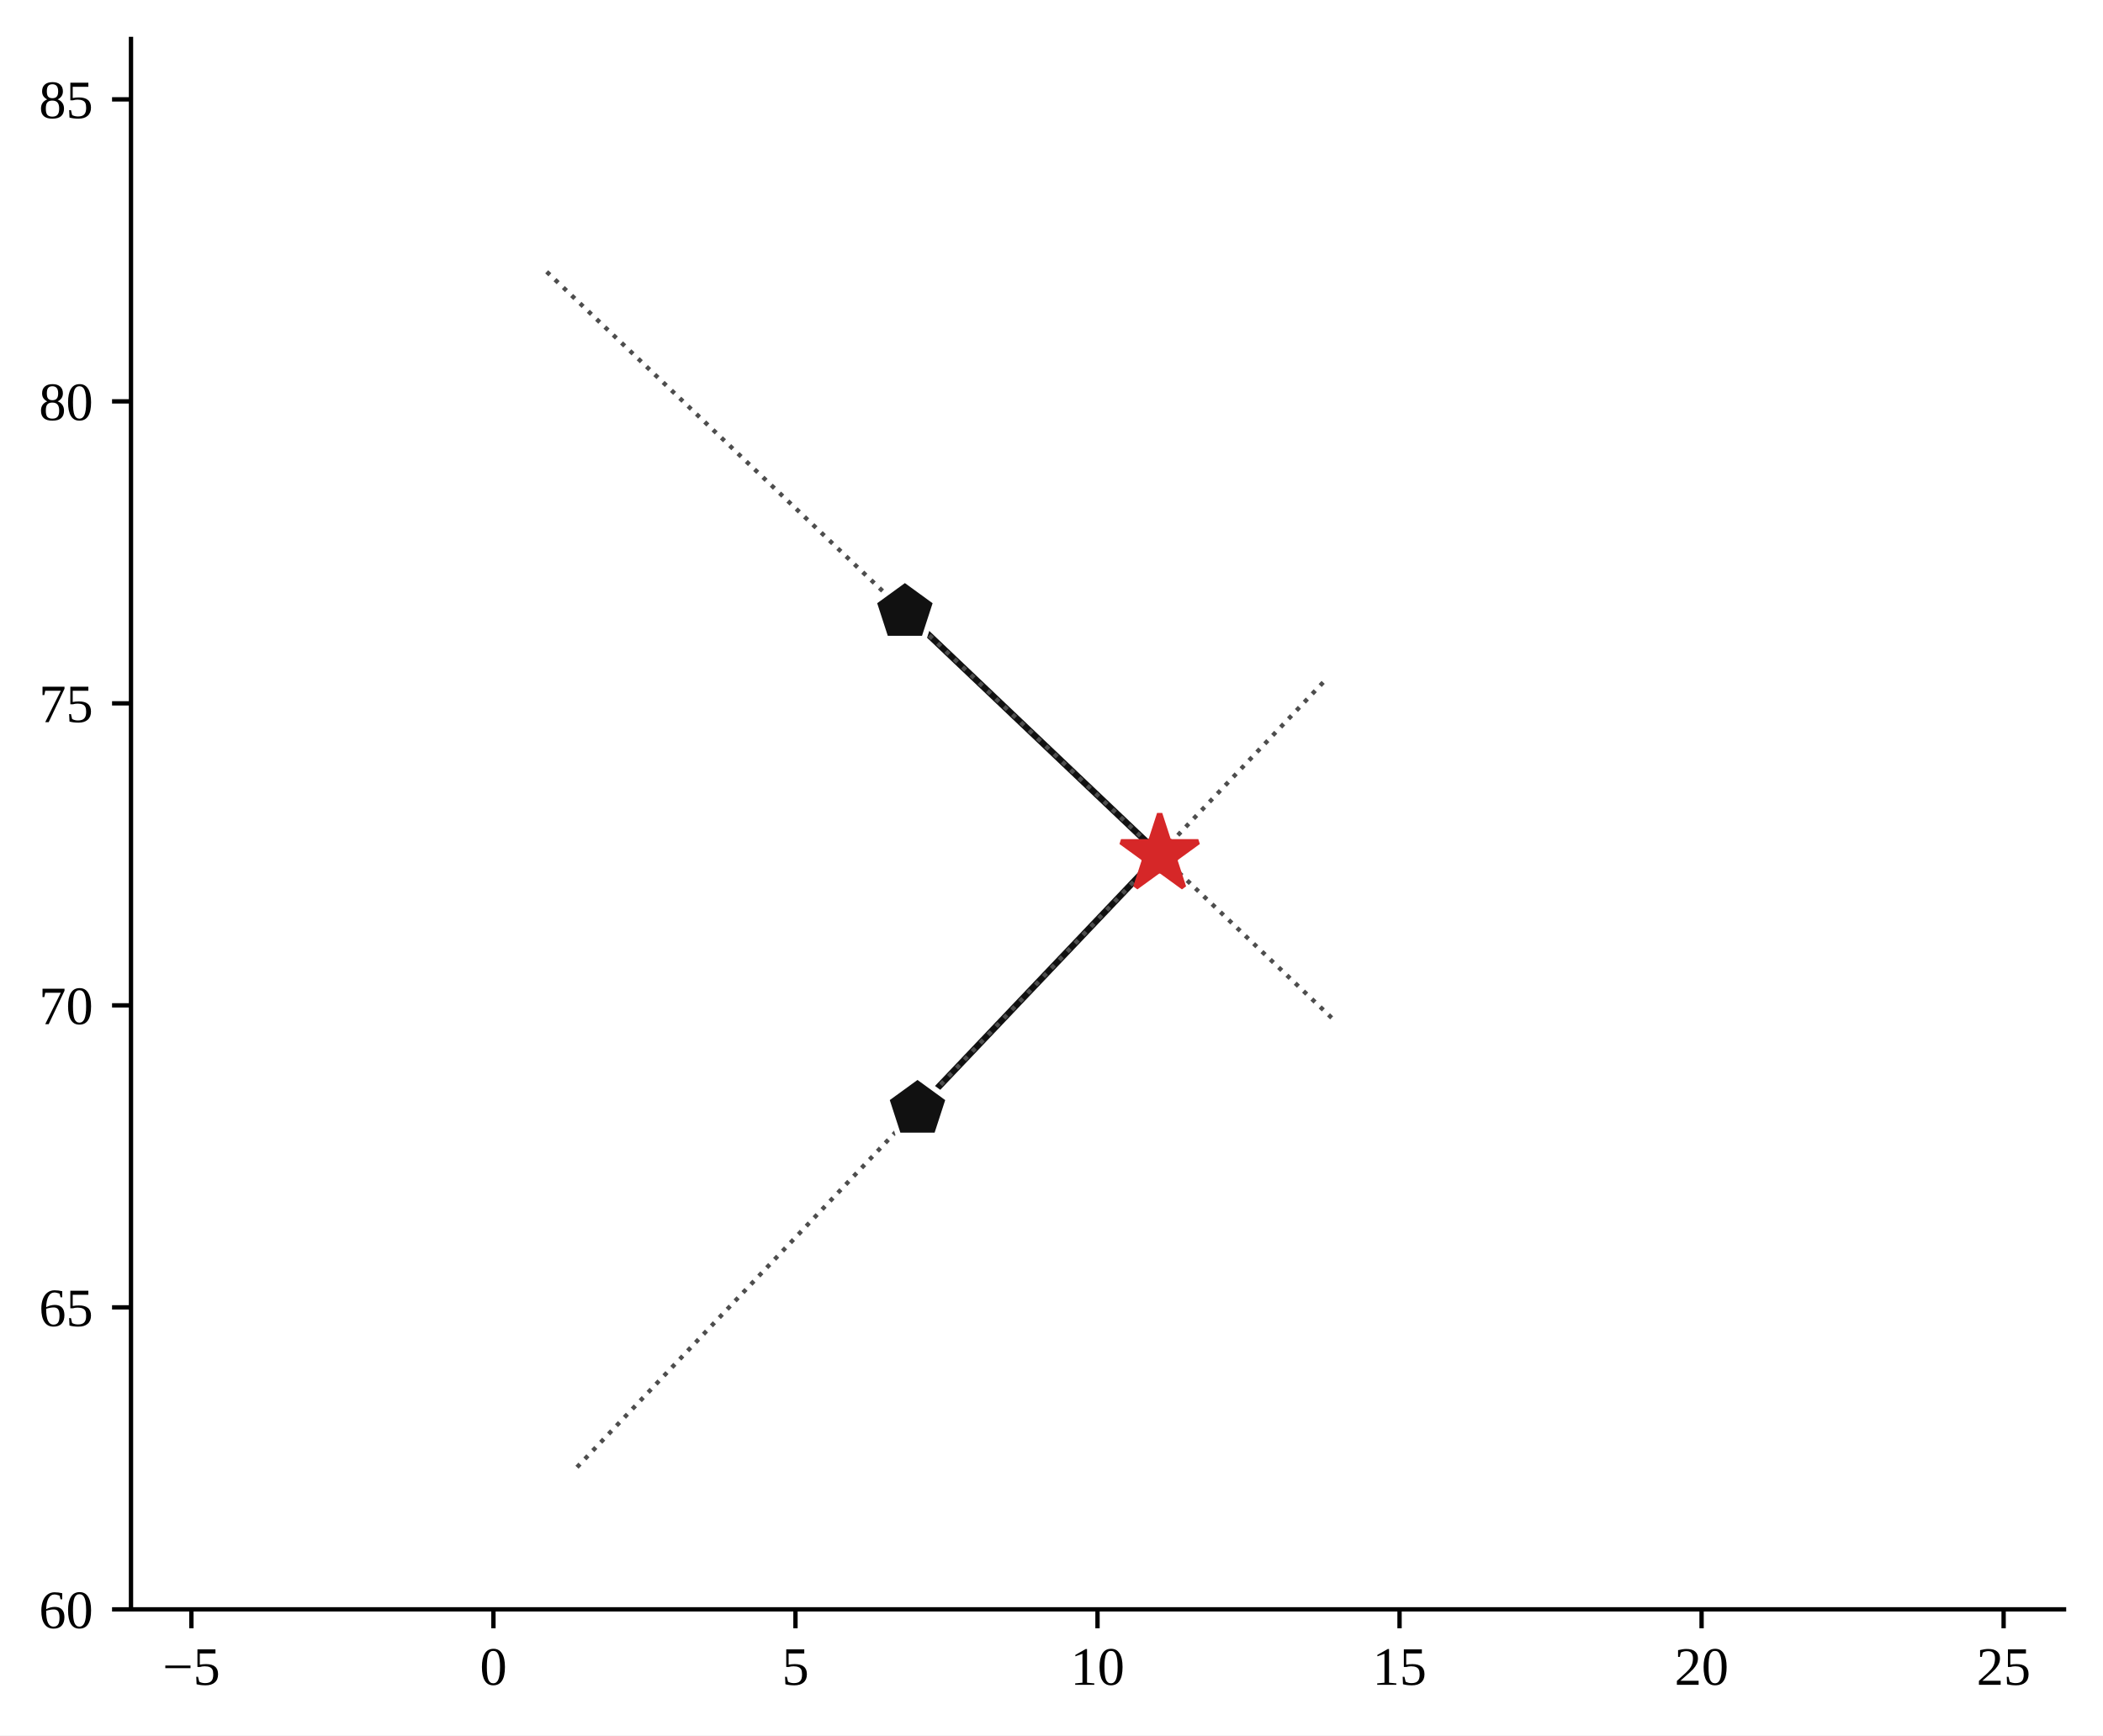
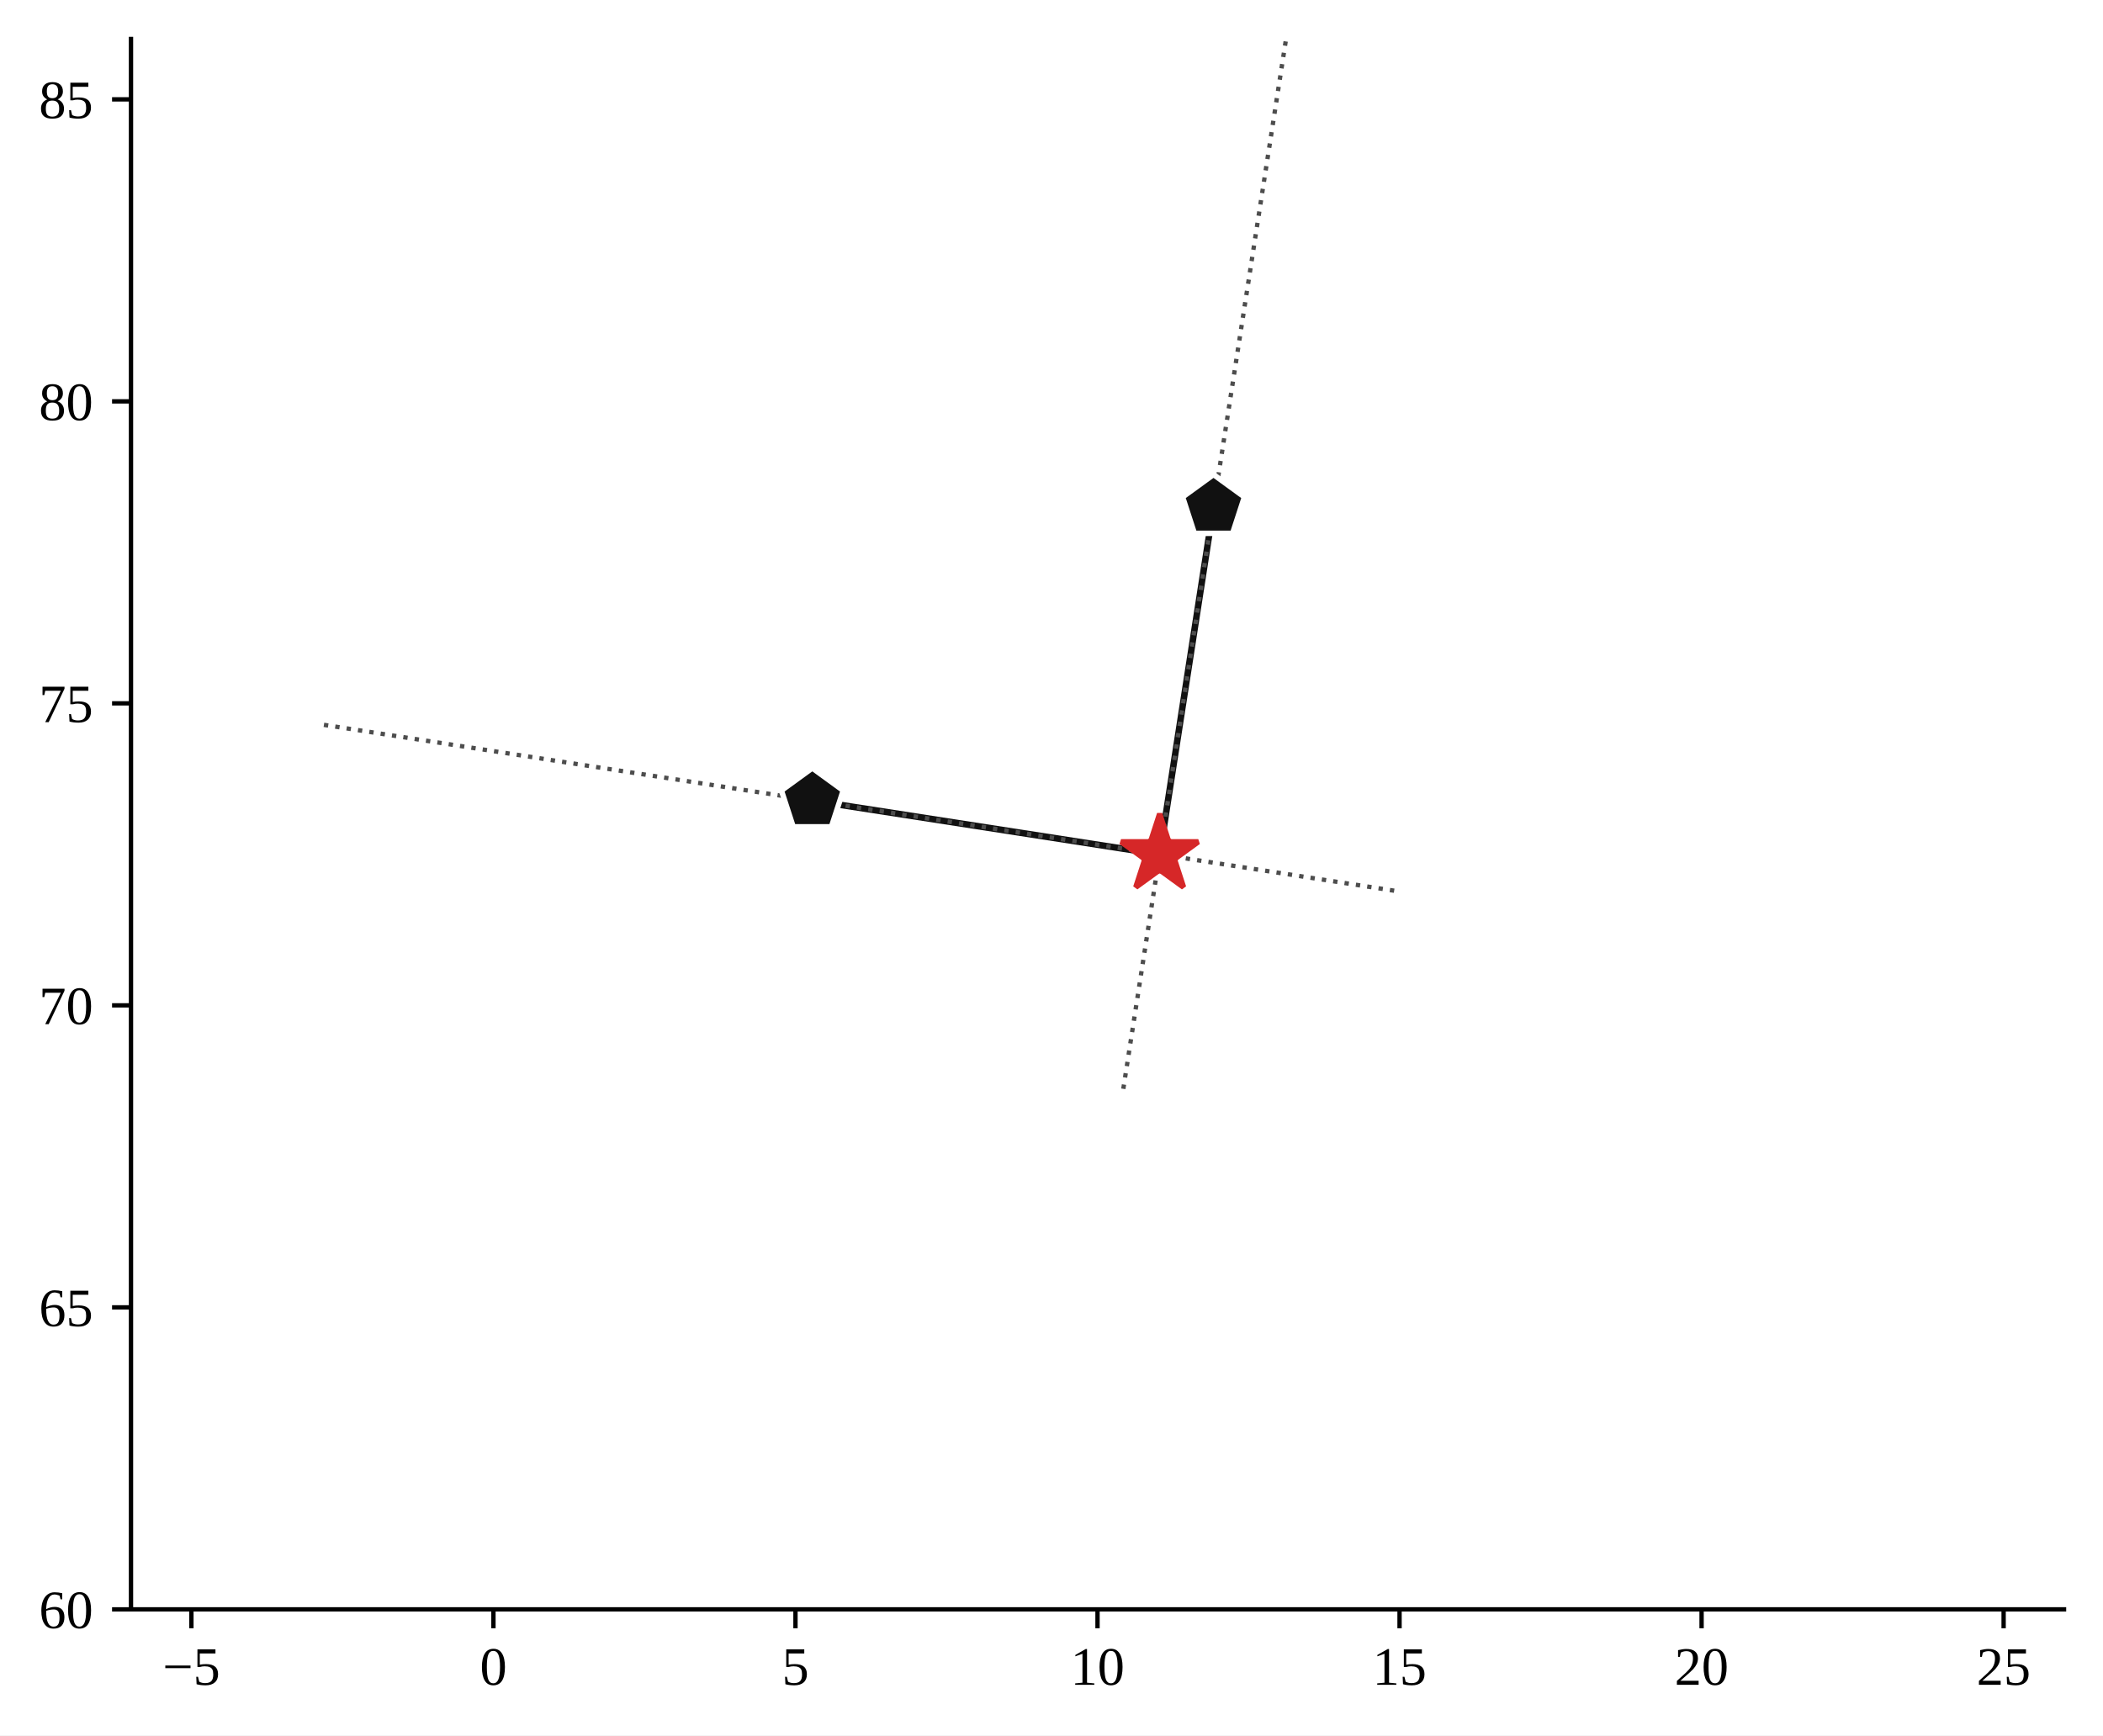
<svg xmlns="http://www.w3.org/2000/svg" xmlns:xlink="http://www.w3.org/1999/xlink" width="388.52pt" height="320.643pt" viewBox="0 0 388.52 320.643" version="1.1">
  <defs>
    <style type="text/css">*{stroke-linejoin: round; stroke-linecap: butt}</style>
  </defs>
  <g id="figure_1">
    <g id="patch_1">
      <path d="M 0 320.643  L 388.52 320.643  L 388.52 0  L 0 0  z " style="fill: #ffffff" />
    </g>
    <g id="axes_1">
      <g id="patch_2">
        <path d="M 24.2 297.36  L 381.32 297.36  L 381.32 7.2  L 24.2 7.2  z " style="fill: #ffffff" />
      </g>
      <g id="patch_3">
-         <path d="M 214.242 158.993  C 214.543 158.993 214.831 158.874 215.043 158.661  C 215.256 158.449 215.375 158.161 215.375 157.86  C 215.375 157.559 215.256 157.271 215.043 157.059  C 214.831 156.846 214.543 156.727 214.242 156.727  C 213.941 156.727 213.653 156.846 213.441 157.059  C 213.228 157.271 213.109 157.559 213.109 157.86  C 213.109 158.161 213.228 158.449 213.441 158.661  C 213.653 158.874 213.941 158.993 214.242 158.993  L 214.242 158.993  z " clip-path="url(#p08bb9086e6)" style="fill: none; stroke: #1f77b4; stroke-width: 1.5; stroke-linejoin: miter" />
+         <path d="M 214.242 158.993  C 214.543 158.993 214.831 158.874 215.043 158.661  C 215.256 158.449 215.375 158.161 215.375 157.86  C 215.375 157.559 215.256 157.271 215.043 157.059  C 214.831 156.846 214.543 156.727 214.242 156.727  C 213.941 156.727 213.653 156.846 213.441 157.059  C 213.228 157.271 213.109 157.559 213.109 157.86  C 213.109 158.161 213.228 158.449 213.441 158.661  C 213.653 158.874 213.941 158.993 214.242 158.993  L 214.242 158.993  z " clip-path="url(#p918bef6ed6)" style="fill: none; stroke: #1f77b4; stroke-width: 1.5; stroke-linejoin: miter" />
      </g>
      <g id="patch_4">
-         <path d="M 214.242 160.127  C 214.843 160.127 215.42 159.888 215.845 159.463  C 216.27 159.038 216.509 158.461 216.509 157.86  C 216.509 157.259 216.27 156.682 215.845 156.257  C 215.42 155.832 214.843 155.593 214.242 155.593  C 213.641 155.593 213.064 155.832 212.639 156.257  C 212.214 156.682 211.975 157.259 211.975 157.86  C 211.975 158.461 212.214 159.038 212.639 159.463  C 213.064 159.888 213.641 160.127 214.242 160.127  L 214.242 160.127  z " clip-path="url(#p08bb9086e6)" style="fill: none; stroke-dasharray: 5.55,2.4; stroke-dashoffset: 0; stroke: #1f77b4; stroke-width: 1.5; stroke-linejoin: miter" />
+         <path d="M 214.242 160.127  C 214.843 160.127 215.42 159.888 215.845 159.463  C 216.27 159.038 216.509 158.461 216.509 157.86  C 216.509 157.259 216.27 156.682 215.845 156.257  C 215.42 155.832 214.843 155.593 214.242 155.593  C 213.641 155.593 213.064 155.832 212.639 156.257  C 212.214 156.682 211.975 157.259 211.975 157.86  C 211.975 158.461 212.214 159.038 212.639 159.463  C 213.064 159.888 213.641 160.127 214.242 160.127  L 214.242 160.127  z " clip-path="url(#p918bef6ed6)" style="fill: none; stroke-dasharray: 5.55,2.4; stroke-dashoffset: 0; stroke: #1f77b4; stroke-width: 1.5; stroke-linejoin: miter" />
      </g>
      <g id="patch_5">
-         <path d="M 214.242 160.634  C 214.978 160.634 215.683 160.342 216.204 159.822  C 216.724 159.301 217.016 158.596 217.016 157.86  C 217.016 157.124 216.724 156.419 216.204 155.898  C 215.683 155.378 214.978 155.086 214.242 155.086  C 213.506 155.086 212.801 155.378 212.28 155.898  C 211.76 156.419 211.468 157.124 211.468 157.86  C 211.468 158.596 211.76 159.301 212.28 159.822  C 212.801 160.342 213.506 160.634 214.242 160.634  L 214.242 160.634  z " clip-path="url(#p08bb9086e6)" style="fill: none; stroke: #d62728; stroke-width: 1.5; stroke-linejoin: miter" />
+         <path d="M 214.242 160.634  C 214.978 160.634 215.683 160.342 216.204 159.822  C 216.724 159.301 217.016 158.596 217.016 157.86  C 217.016 157.124 216.724 156.419 216.204 155.898  C 215.683 155.378 214.978 155.086 214.242 155.086  C 213.506 155.086 212.801 155.378 212.28 155.898  C 211.76 156.419 211.468 157.124 211.468 157.86  C 211.468 158.596 211.76 159.301 212.28 159.822  C 212.801 160.342 213.506 160.634 214.242 160.634  L 214.242 160.634  z " clip-path="url(#p918bef6ed6)" style="fill: none; stroke: #d62728; stroke-width: 1.5; stroke-linejoin: miter" />
      </g>
      <g id="matplotlib.axis_1">
        <g id="xtick_1">
          <g id="line2d_1">
            <defs>
-               <path id="mbf2f3ace21" d="M 0 0  L 0 3.5  " style="stroke: #000000; stroke-width: 0.8" />
+               <path id="mdd10fa383f" d="M 0 0  L 0 3.5  " style="stroke: #000000; stroke-width: 0.8" />
            </defs>
            <g>
-               <use xlink:href="#mbf2f3ace21" x="35.36" y="297.36" style="stroke: #000000; stroke-width: 0.8" />
+               <use xlink:href="#mdd10fa383f" x="35.36" y="297.36" style="stroke: #000000; stroke-width: 0.8" />
            </g>
          </g>
          <g id="text_1">
            <text style="font-size: 10px; font-family: 'Times New Roman'; text-anchor: middle" x="35.36" y="311.304" transform="rotate(-0 35.36 311.3037)">−5</text>
          </g>
        </g>
        <g id="xtick_2">
          <g id="line2d_2">
            <g>
-               <use xlink:href="#mbf2f3ace21" x="91.16" y="297.36" style="stroke: #000000; stroke-width: 0.8" />
+               <use xlink:href="#mdd10fa383f" x="91.16" y="297.36" style="stroke: #000000; stroke-width: 0.8" />
            </g>
          </g>
          <g id="text_2">
            <text style="font-size: 10px; font-family: 'Times New Roman'; text-anchor: middle" x="91.16" y="311.304" transform="rotate(-0 91.16 311.3037)">0</text>
          </g>
        </g>
        <g id="xtick_3">
          <g id="line2d_3">
            <g>
-               <use xlink:href="#mbf2f3ace21" x="146.96" y="297.36" style="stroke: #000000; stroke-width: 0.8" />
+               <use xlink:href="#mdd10fa383f" x="146.96" y="297.36" style="stroke: #000000; stroke-width: 0.8" />
            </g>
          </g>
          <g id="text_3">
            <text style="font-size: 10px; font-family: 'Times New Roman'; text-anchor: middle" x="146.96" y="311.304" transform="rotate(-0 146.96 311.3037)">5</text>
          </g>
        </g>
        <g id="xtick_4">
          <g id="line2d_4">
            <g>
-               <use xlink:href="#mbf2f3ace21" x="202.76" y="297.36" style="stroke: #000000; stroke-width: 0.8" />
+               <use xlink:href="#mdd10fa383f" x="202.76" y="297.36" style="stroke: #000000; stroke-width: 0.8" />
            </g>
          </g>
          <g id="text_4">
            <text style="font-size: 10px; font-family: 'Times New Roman'; text-anchor: middle" x="202.76" y="311.304" transform="rotate(-0 202.76 311.3037)">10</text>
          </g>
        </g>
        <g id="xtick_5">
          <g id="line2d_5">
            <g>
-               <use xlink:href="#mbf2f3ace21" x="258.56" y="297.36" style="stroke: #000000; stroke-width: 0.8" />
+               <use xlink:href="#mdd10fa383f" x="258.56" y="297.36" style="stroke: #000000; stroke-width: 0.8" />
            </g>
          </g>
          <g id="text_5">
            <text style="font-size: 10px; font-family: 'Times New Roman'; text-anchor: middle" x="258.56" y="311.304" transform="rotate(-0 258.56 311.3037)">15</text>
          </g>
        </g>
        <g id="xtick_6">
          <g id="line2d_6">
            <g>
-               <use xlink:href="#mbf2f3ace21" x="314.36" y="297.36" style="stroke: #000000; stroke-width: 0.8" />
+               <use xlink:href="#mdd10fa383f" x="314.36" y="297.36" style="stroke: #000000; stroke-width: 0.8" />
            </g>
          </g>
          <g id="text_6">
            <text style="font-size: 10px; font-family: 'Times New Roman'; text-anchor: middle" x="314.36" y="311.304" transform="rotate(-0 314.36 311.3037)">20</text>
          </g>
        </g>
        <g id="xtick_7">
          <g id="line2d_7">
            <g>
-               <use xlink:href="#mbf2f3ace21" x="370.16" y="297.36" style="stroke: #000000; stroke-width: 0.8" />
+               <use xlink:href="#mdd10fa383f" x="370.16" y="297.36" style="stroke: #000000; stroke-width: 0.8" />
            </g>
          </g>
          <g id="text_7">
            <text style="font-size: 10px; font-family: 'Times New Roman'; text-anchor: middle" x="370.16" y="311.304" transform="rotate(-0 370.16 311.3037)">25</text>
          </g>
        </g>
      </g>
      <g id="matplotlib.axis_2">
        <g id="ytick_1">
          <g id="line2d_8">
            <defs>
-               <path id="m276708e50d" d="M 0 0  L -3.5 0  " style="stroke: #000000; stroke-width: 0.8" />
+               <path id="m4291c24ba8" d="M 0 0  L -3.5 0  " style="stroke: #000000; stroke-width: 0.8" />
            </defs>
            <g>
-               <use xlink:href="#m276708e50d" x="24.2" y="297.36" style="stroke: #000000; stroke-width: 0.8" />
+               <use xlink:href="#m4291c24ba8" x="24.2" y="297.36" style="stroke: #000000; stroke-width: 0.8" />
            </g>
          </g>
          <g id="text_8">
            <text style="font-size: 10px; font-family: 'Times New Roman'; text-anchor: end" x="17.2" y="300.832" transform="rotate(-0 17.2 300.8319)">60</text>
          </g>
        </g>
        <g id="ytick_2">
          <g id="line2d_9">
            <g>
-               <use xlink:href="#m276708e50d" x="24.2" y="241.56" style="stroke: #000000; stroke-width: 0.8" />
+               <use xlink:href="#m4291c24ba8" x="24.2" y="241.56" style="stroke: #000000; stroke-width: 0.8" />
            </g>
          </g>
          <g id="text_9">
            <text style="font-size: 10px; font-family: 'Times New Roman'; text-anchor: end" x="17.2" y="245.032" transform="rotate(-0 17.2 245.0319)">65</text>
          </g>
        </g>
        <g id="ytick_3">
          <g id="line2d_10">
            <g>
-               <use xlink:href="#m276708e50d" x="24.2" y="185.76" style="stroke: #000000; stroke-width: 0.8" />
+               <use xlink:href="#m4291c24ba8" x="24.2" y="185.76" style="stroke: #000000; stroke-width: 0.8" />
            </g>
          </g>
          <g id="text_10">
            <text style="font-size: 10px; font-family: 'Times New Roman'; text-anchor: end" x="17.2" y="189.232" transform="rotate(-0 17.2 189.2319)">70</text>
          </g>
        </g>
        <g id="ytick_4">
          <g id="line2d_11">
            <g>
-               <use xlink:href="#m276708e50d" x="24.2" y="129.96" style="stroke: #000000; stroke-width: 0.8" />
+               <use xlink:href="#m4291c24ba8" x="24.2" y="129.96" style="stroke: #000000; stroke-width: 0.8" />
            </g>
          </g>
          <g id="text_11">
            <text style="font-size: 10px; font-family: 'Times New Roman'; text-anchor: end" x="17.2" y="133.432" transform="rotate(-0 17.2 133.4319)">75</text>
          </g>
        </g>
        <g id="ytick_5">
          <g id="line2d_12">
            <g>
-               <use xlink:href="#m276708e50d" x="24.2" y="74.16" style="stroke: #000000; stroke-width: 0.8" />
+               <use xlink:href="#m4291c24ba8" x="24.2" y="74.16" style="stroke: #000000; stroke-width: 0.8" />
            </g>
          </g>
          <g id="text_12">
            <text style="font-size: 10px; font-family: 'Times New Roman'; text-anchor: end" x="17.2" y="77.632" transform="rotate(-0 17.2 77.63187)">80</text>
          </g>
        </g>
        <g id="ytick_6">
          <g id="line2d_13">
            <g>
-               <use xlink:href="#m276708e50d" x="24.2" y="18.36" style="stroke: #000000; stroke-width: 0.8" />
+               <use xlink:href="#m4291c24ba8" x="24.2" y="18.36" style="stroke: #000000; stroke-width: 0.8" />
            </g>
          </g>
          <g id="text_13">
            <text style="font-size: 10px; font-family: 'Times New Roman'; text-anchor: end" x="17.2" y="21.832" transform="rotate(-0 17.2 21.83188)">85</text>
          </g>
        </g>
      </g>
      <g id="line2d_14">
-         <path d="M 169.502 204.926  L 214.242 157.86  " clip-path="url(#p08bb9086e6)" style="fill: none; stroke: #111111; stroke-width: 1.2; stroke-linecap: square" />
+         <path d="M 150.07 147.914  L 214.242 157.86  " clip-path="url(#p918bef6ed6)" style="fill: none; stroke: #111111; stroke-width: 1.2; stroke-linecap: square" />
      </g>
      <g id="line2d_15">
-         <path d="M 167.176 113.12  L 214.242 157.86  " clip-path="url(#p08bb9086e6)" style="fill: none; stroke: #111111; stroke-width: 1.2; stroke-linecap: square" />
+         <path d="M 224.188 93.688  L 214.242 157.86  " clip-path="url(#p918bef6ed6)" style="fill: none; stroke: #111111; stroke-width: 1.2; stroke-linecap: square" />
      </g>
      <g id="line2d_16">
-         <path d="M 106.598 271.102  L 244.997 125.505  " clip-path="url(#p08bb9086e6)" style="fill: none; stroke-dasharray: 0.8,1.32; stroke-dashoffset: 0; stroke: #4d4d4d; stroke-width: 0.8" />
+         <path d="M 59.845 133.931  L 258.355 164.697  " clip-path="url(#p918bef6ed6)" style="fill: none; stroke-dasharray: 0.8,1.32; stroke-dashoffset: 0; stroke: #4d4d4d; stroke-width: 0.8" />
      </g>
      <g id="line2d_17">
-         <path d="M 101.001 50.216  L 246.597 188.616  " clip-path="url(#p08bb9086e6)" style="fill: none; stroke-dasharray: 0.8,1.32; stroke-dashoffset: 0; stroke: #4d4d4d; stroke-width: 0.8" />
+         <path d="M 238.171 3.463  L 207.405 201.973  " clip-path="url(#p918bef6ed6)" style="fill: none; stroke-dasharray: 0.8,1.32; stroke-dashoffset: 0; stroke: #4d4d4d; stroke-width: 0.8" />
      </g>
      <g id="line2d_18">
-         <path d="M 169.502 204.926  " clip-path="url(#p08bb9086e6)" style="fill: none; stroke: #1f77b4; stroke-width: 1.5; stroke-linecap: square" />
+         <path d="M 150.07 147.914  " clip-path="url(#p918bef6ed6)" style="fill: none; stroke: #1f77b4; stroke-width: 1.5; stroke-linecap: square" />
        <defs>
-           <path id="mb2f88ad9e4" d="M 0 -6  L -5.706 -1.854  L -3.527 4.854  L 3.527 4.854  L 5.706 -1.854  z " style="stroke: #ffffff; stroke-linejoin: miter" />
+           <path id="m70072e46fa" d="M 0 -6  L -5.706 -1.854  L -3.527 4.854  L 3.527 4.854  L 5.706 -1.854  z " style="stroke: #ffffff; stroke-linejoin: miter" />
        </defs>
-         <g clip-path="url(#p08bb9086e6)">
-           <use xlink:href="#mb2f88ad9e4" x="169.502" y="204.926" style="fill: #111111; stroke: #ffffff; stroke-linejoin: miter" />
+         <g clip-path="url(#p918bef6ed6)">
+           <use xlink:href="#m70072e46fa" x="150.07" y="147.914" style="fill: #111111; stroke: #ffffff; stroke-linejoin: miter" />
        </g>
      </g>
      <g id="line2d_19">
-         <path d="M 167.176 113.12  " clip-path="url(#p08bb9086e6)" style="fill: none; stroke: #ff7f0e; stroke-width: 1.5; stroke-linecap: square" />
-         <g clip-path="url(#p08bb9086e6)">
-           <use xlink:href="#mb2f88ad9e4" x="167.176" y="113.12" style="fill: #111111; stroke: #ffffff; stroke-linejoin: miter" />
+         <path d="M 224.188 93.688  " clip-path="url(#p918bef6ed6)" style="fill: none; stroke: #ff7f0e; stroke-width: 1.5; stroke-linecap: square" />
+         <g clip-path="url(#p918bef6ed6)">
+           <use xlink:href="#m70072e46fa" x="224.188" y="93.688" style="fill: #111111; stroke: #ffffff; stroke-linejoin: miter" />
        </g>
      </g>
      <g id="line2d_20">
-         <path d="M 214.242 157.86  " clip-path="url(#p08bb9086e6)" style="fill: none; stroke: #d62728; stroke-width: 1.5; stroke-linecap: square" />
+         <path d="M 214.242 157.86  " clip-path="url(#p918bef6ed6)" style="fill: none; stroke: #d62728; stroke-width: 1.5; stroke-linecap: square" />
        <defs>
-           <path id="m200ef30bf1" d="M 0 -7.5  L -1.684 -2.318  L -7.133 -2.318  L -2.725 0.885  L -4.408 6.068  L -0 2.865  L 4.408 6.068  L 2.725 0.885  L 7.133 -2.318  L 1.684 -2.318  z " style="stroke: #d62728; stroke-linejoin: bevel" />
+           <path id="mce35af945a" d="M 0 -7.5  L -1.684 -2.318  L -7.133 -2.318  L -2.725 0.885  L -4.408 6.068  L -0 2.865  L 4.408 6.068  L 2.725 0.885  L 7.133 -2.318  L 1.684 -2.318  z " style="stroke: #d62728; stroke-linejoin: bevel" />
        </defs>
-         <g clip-path="url(#p08bb9086e6)">
-           <use xlink:href="#m200ef30bf1" x="214.242" y="157.86" style="fill: #d62728; stroke: #d62728; stroke-linejoin: bevel" />
+         <g clip-path="url(#p918bef6ed6)">
+           <use xlink:href="#mce35af945a" x="214.242" y="157.86" style="fill: #d62728; stroke: #d62728; stroke-linejoin: bevel" />
        </g>
      </g>
      <g id="patch_6">
        <path d="M 24.2 297.36  L 24.2 7.2  " style="fill: none; stroke: #000000; stroke-width: 0.8; stroke-linejoin: miter; stroke-linecap: square" />
      </g>
      <g id="patch_7">
        <path d="M 24.2 297.36  L 381.32 297.36  " style="fill: none; stroke: #000000; stroke-width: 0.8; stroke-linejoin: miter; stroke-linecap: square" />
      </g>
    </g>
  </g>
  <defs>
-     <clipPath id="p08bb9086e6">
+     <clipPath id="p918bef6ed6">
      <rect x="24.2" y="7.2" width="357.12" height="290.16" />
    </clipPath>
  </defs>
</svg>
